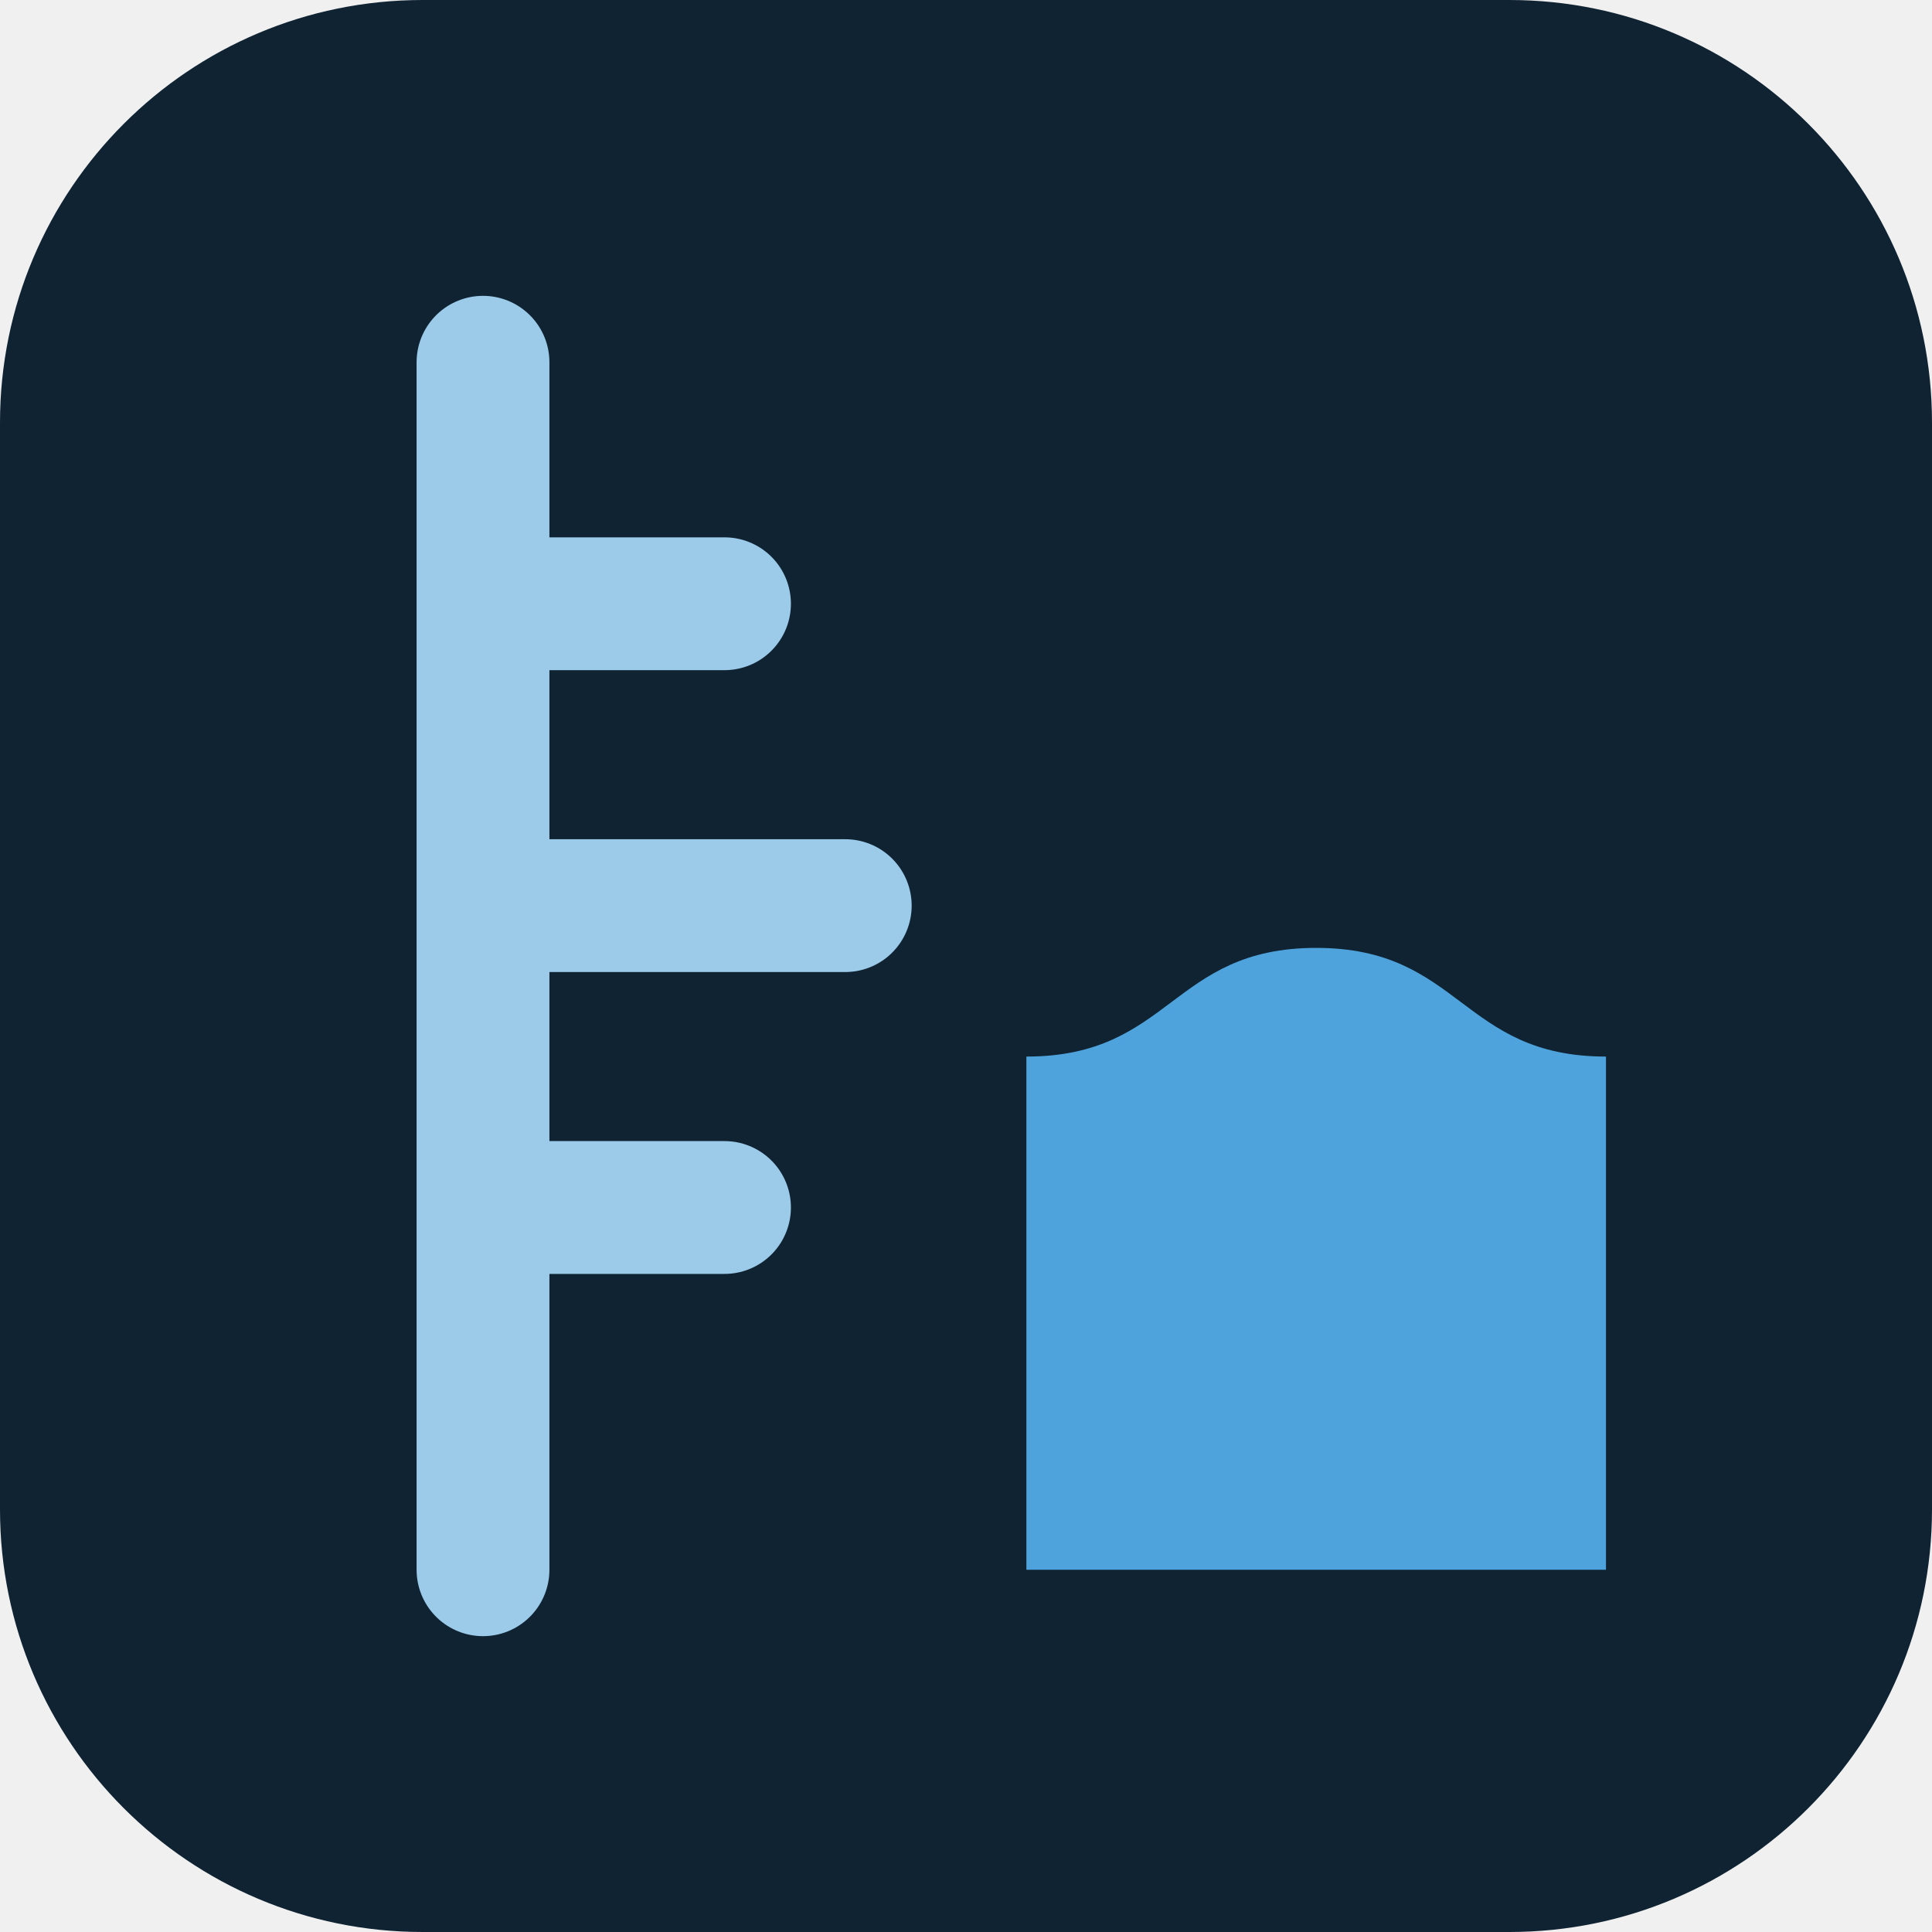
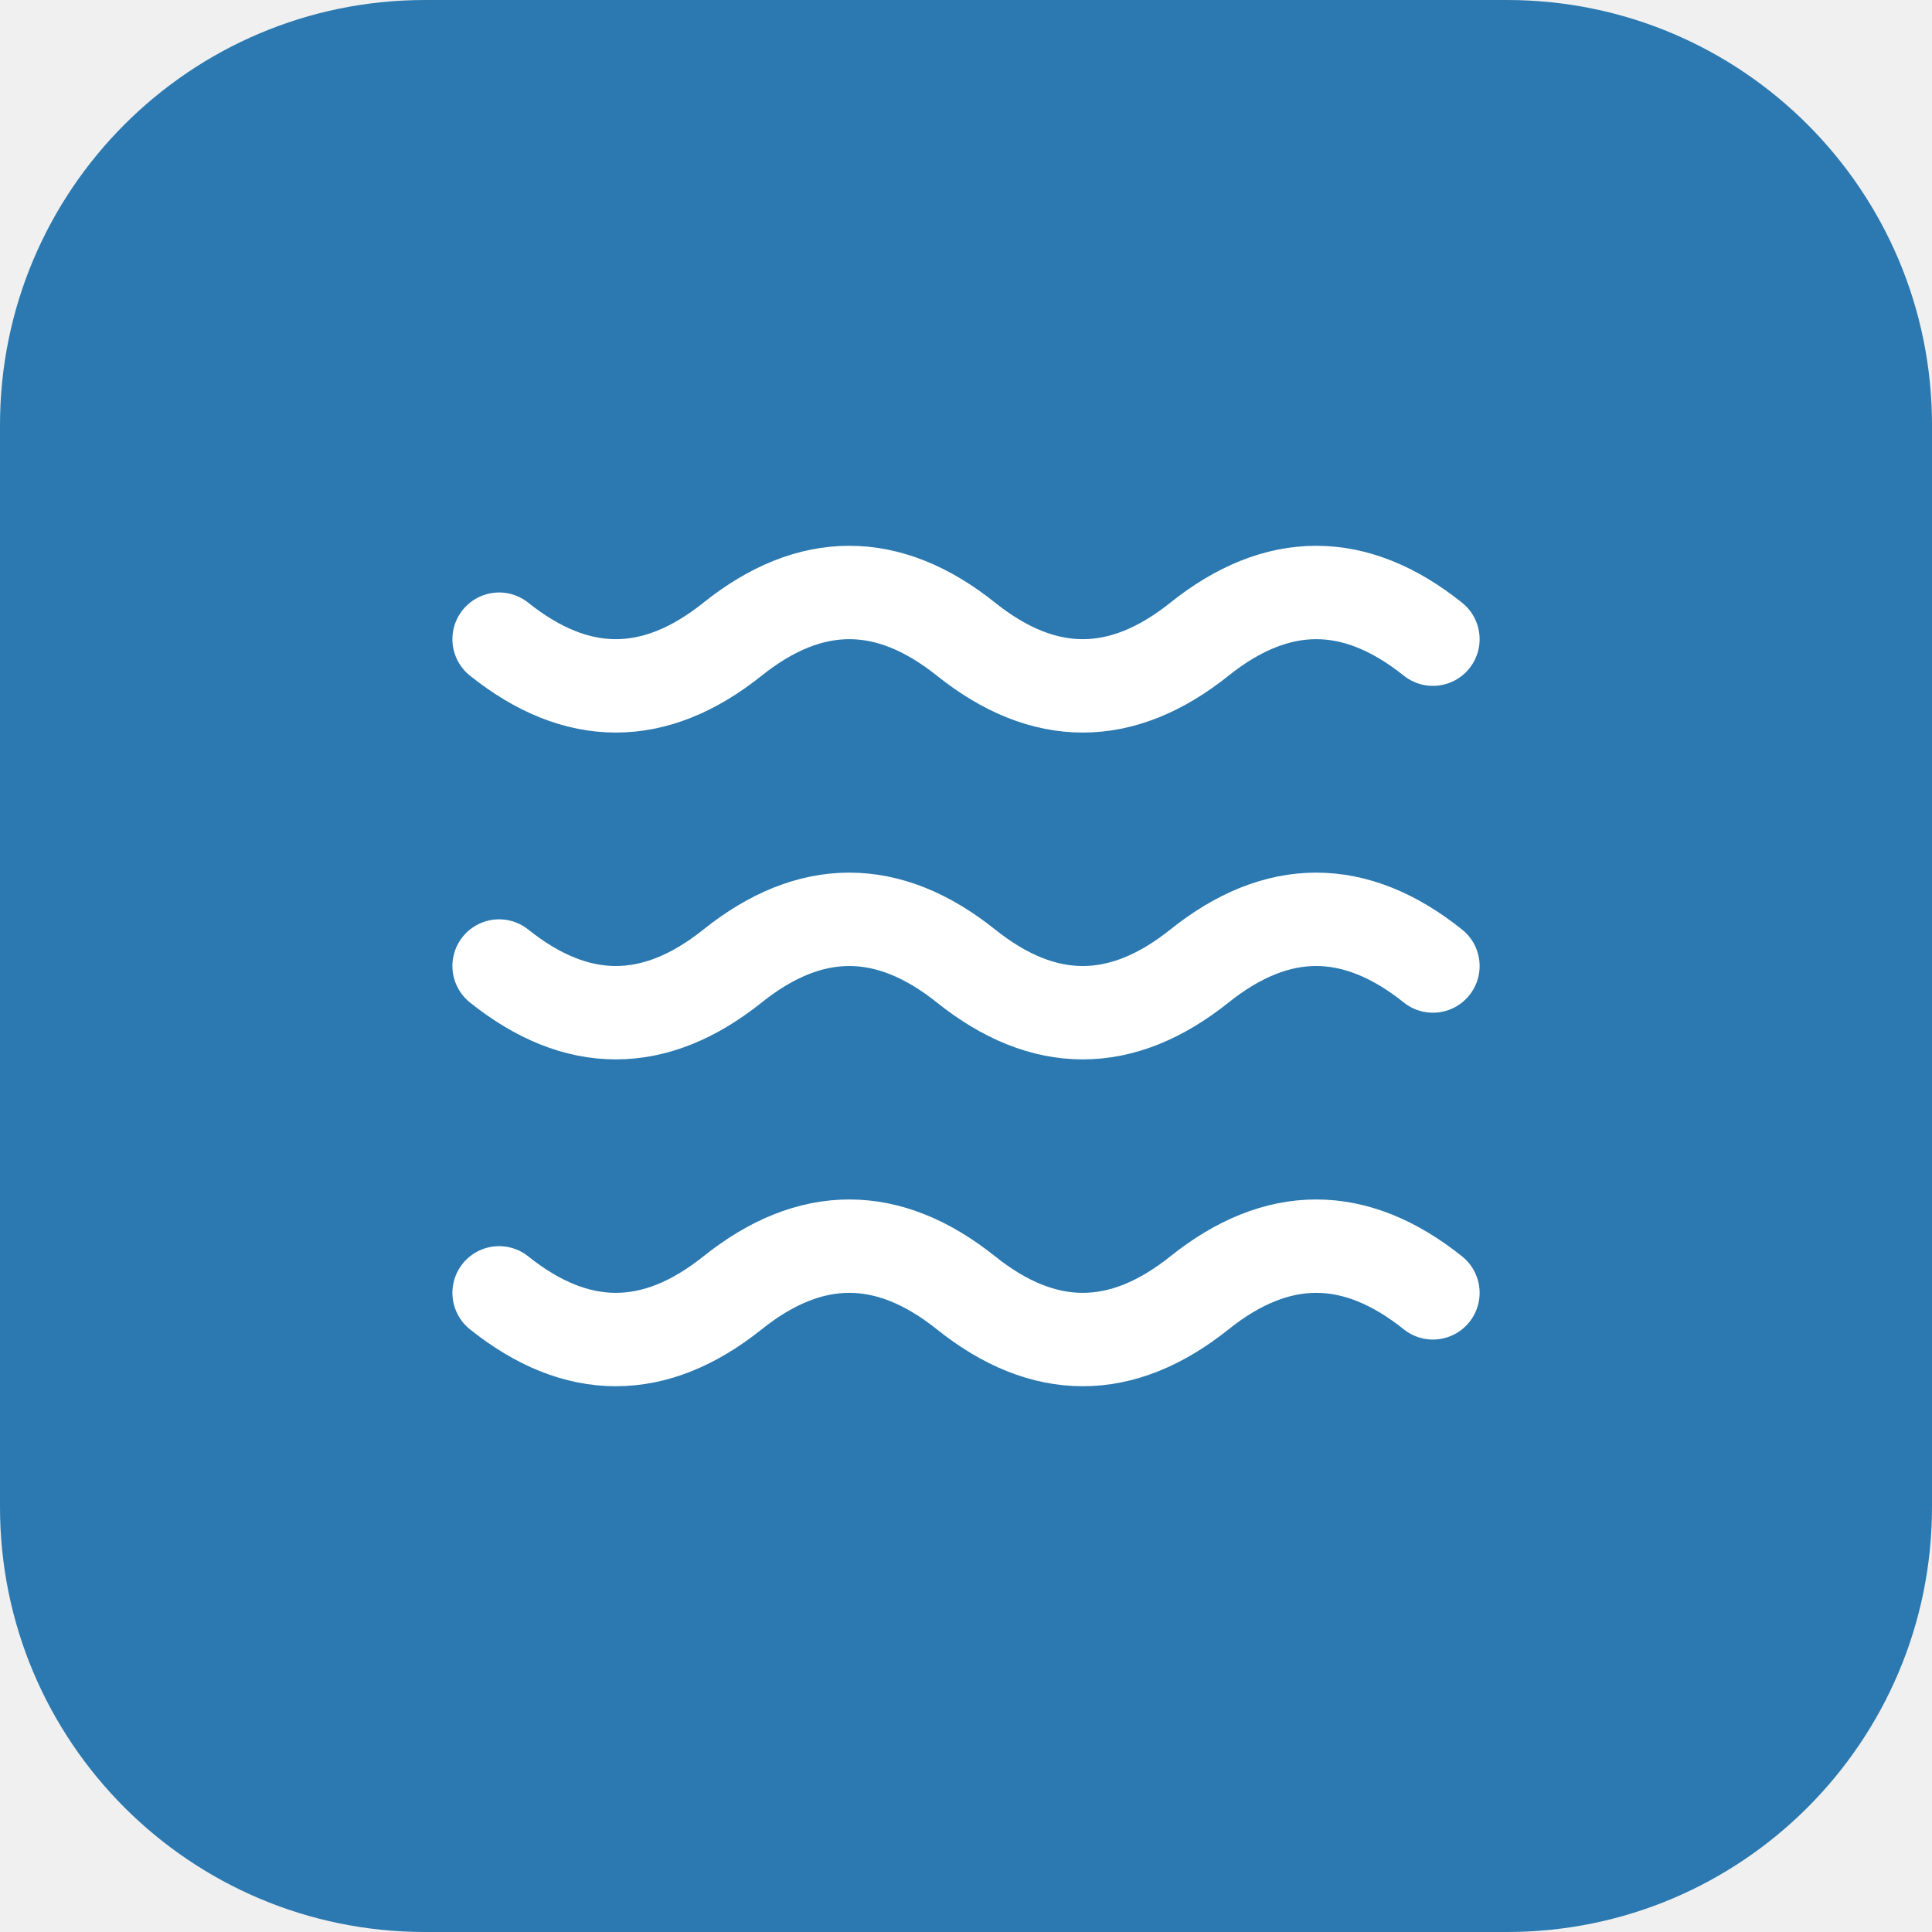
- <svg xmlns="http://www.w3.org/2000/svg" viewBox="0 0 32 32">
-   <rect width="32" height="32" rx="7" fill="#0F2333" />
-   <path d="M8 6v20M8 10h4M8 15h6M8 20h4" fill="none" stroke="#9CCBEA" stroke-width="2.2" stroke-linecap="round" />
-   <path d="M17 17.5c2.4 0 2.4-1.8 4.8-1.8s2.4 1.8 4.8 1.8V26H17z" fill="#4FA3DC" />
+ <svg xmlns="http://www.w3.org/2000/svg" viewBox="0 0 64 64" width="64" height="64">
+   <rect width="64" height="64" rx="14.08" fill="#2B79B0" />
+   <g transform="translate(13.44 13.44) scale(1.5467)" fill="none" stroke="#FFFFFF" stroke-width="2" stroke-linecap="round" stroke-linejoin="round">
+     <path d="M2 12q2.5 2 5 0t5 0 5 0 5 0" />
+     <path d="M2 19q2.5 2 5 0t5 0 5 0 5 0" />
+     <path d="M2 5q2.5 2 5 0t5 0 5 0 5 0" />
+   </g>
</svg>
